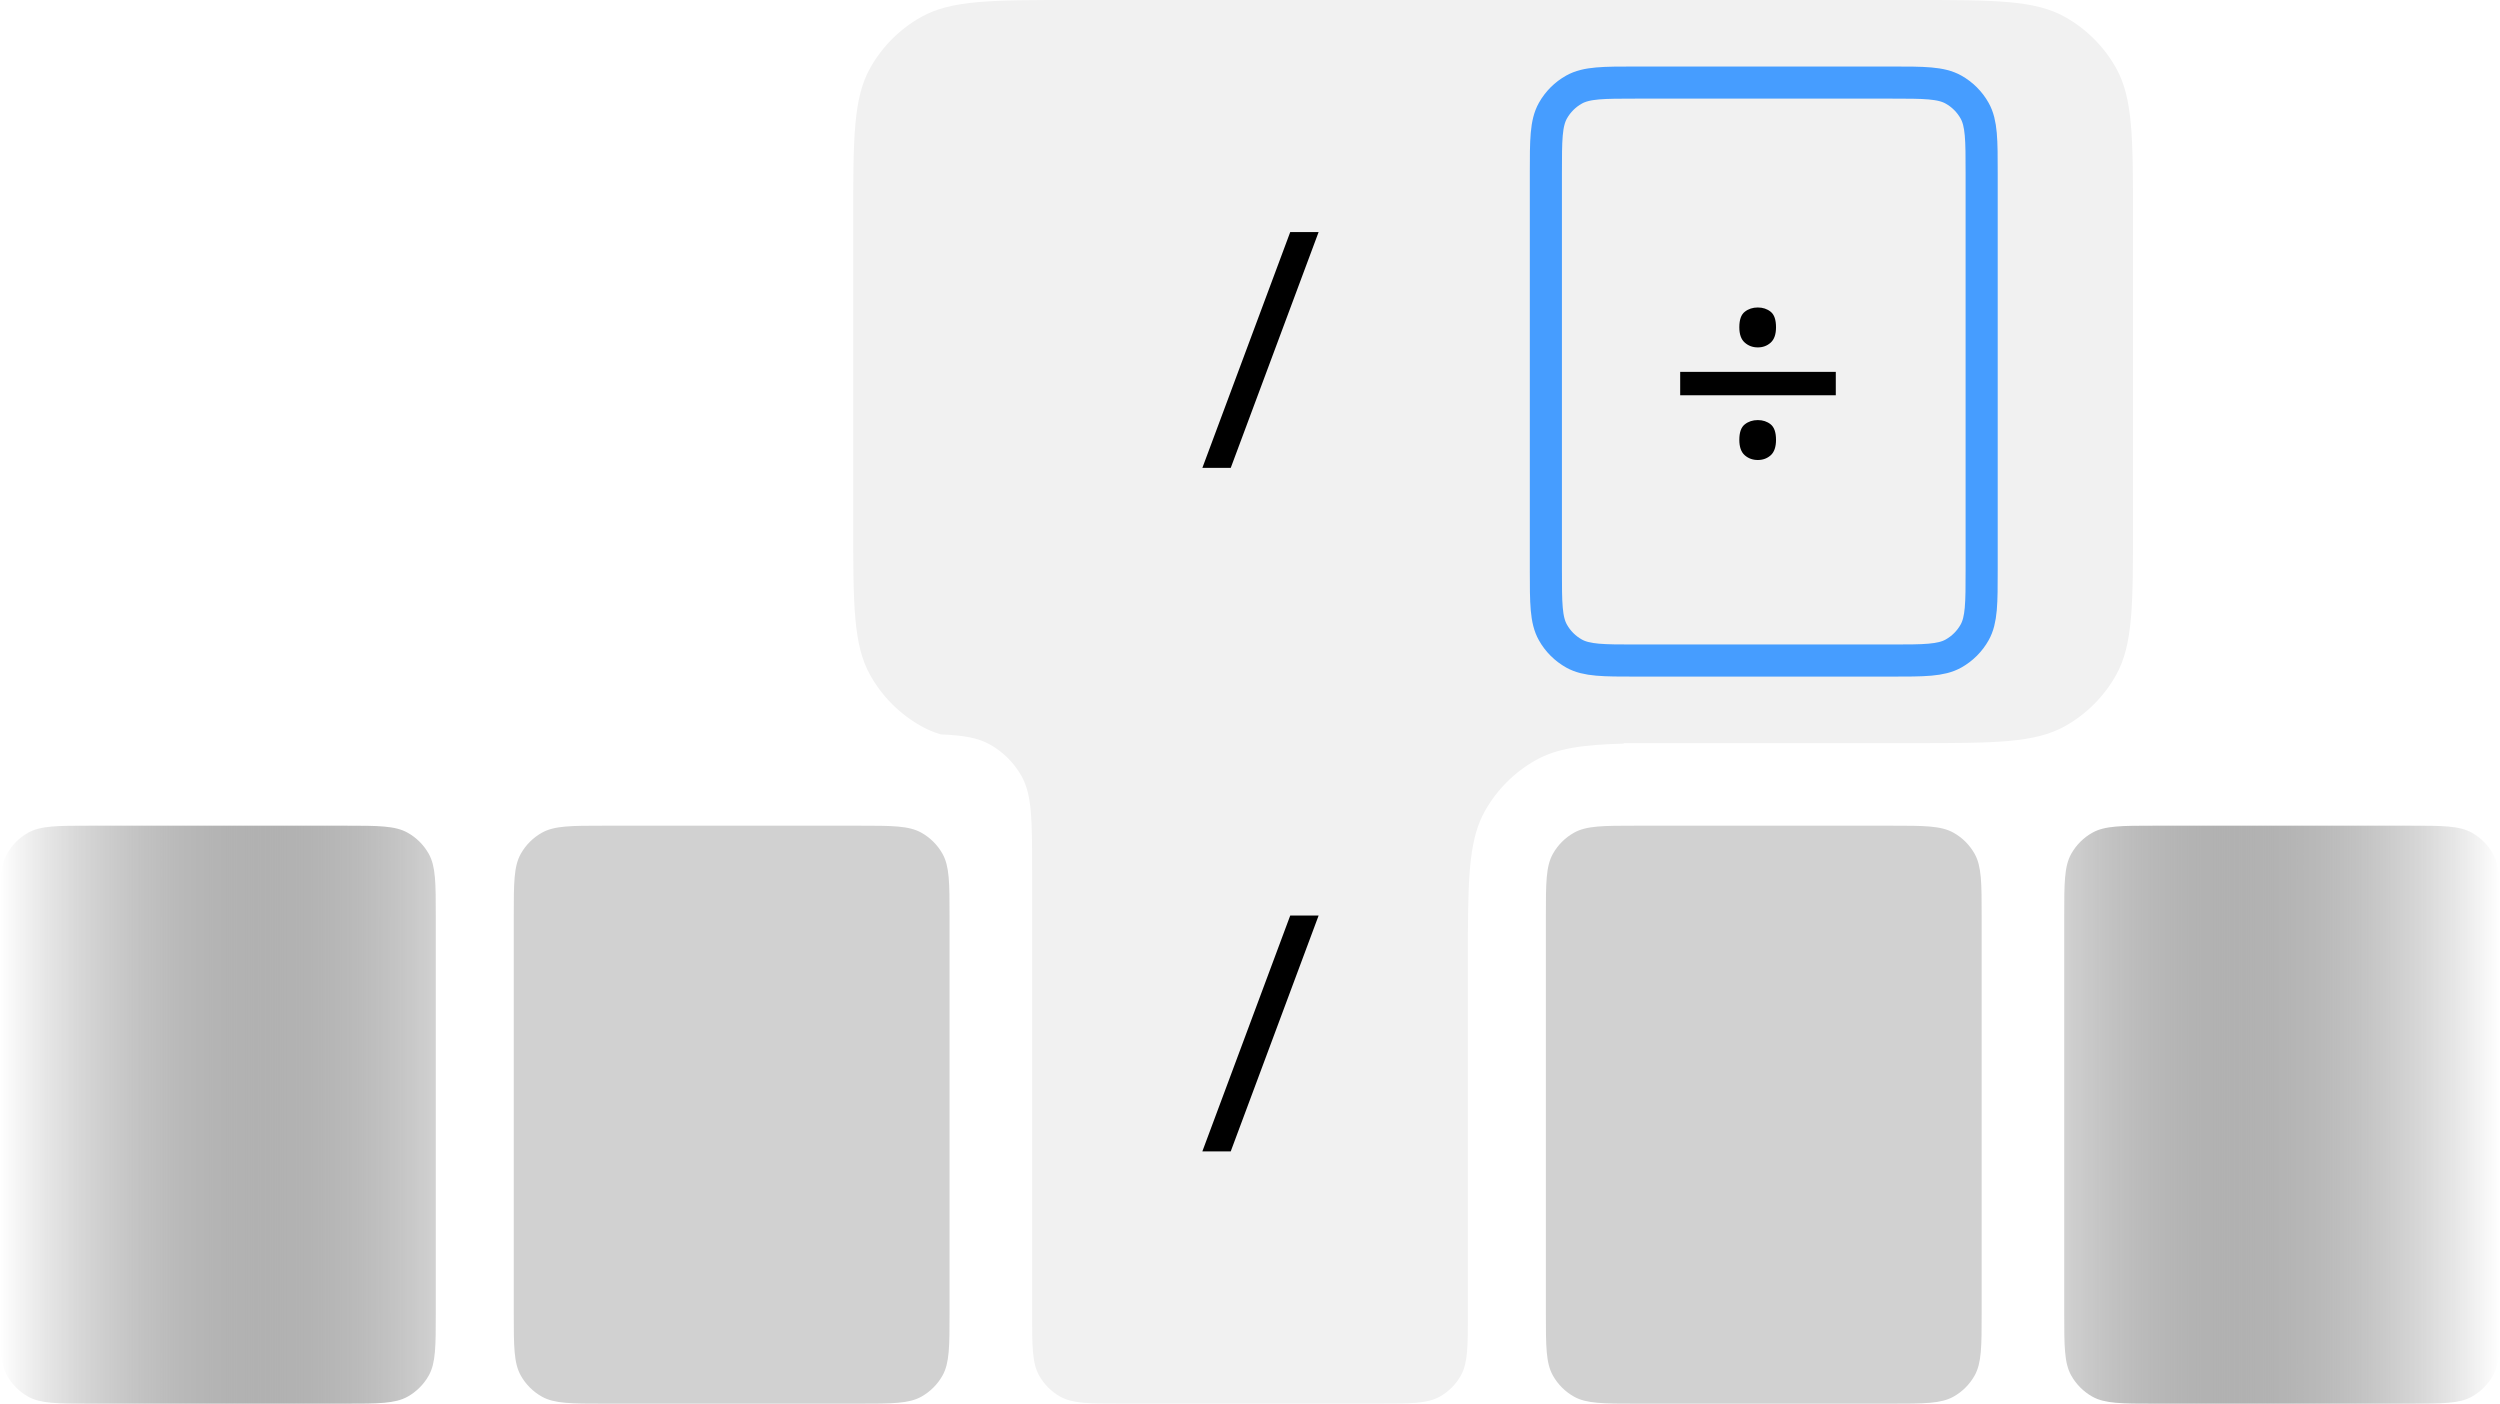
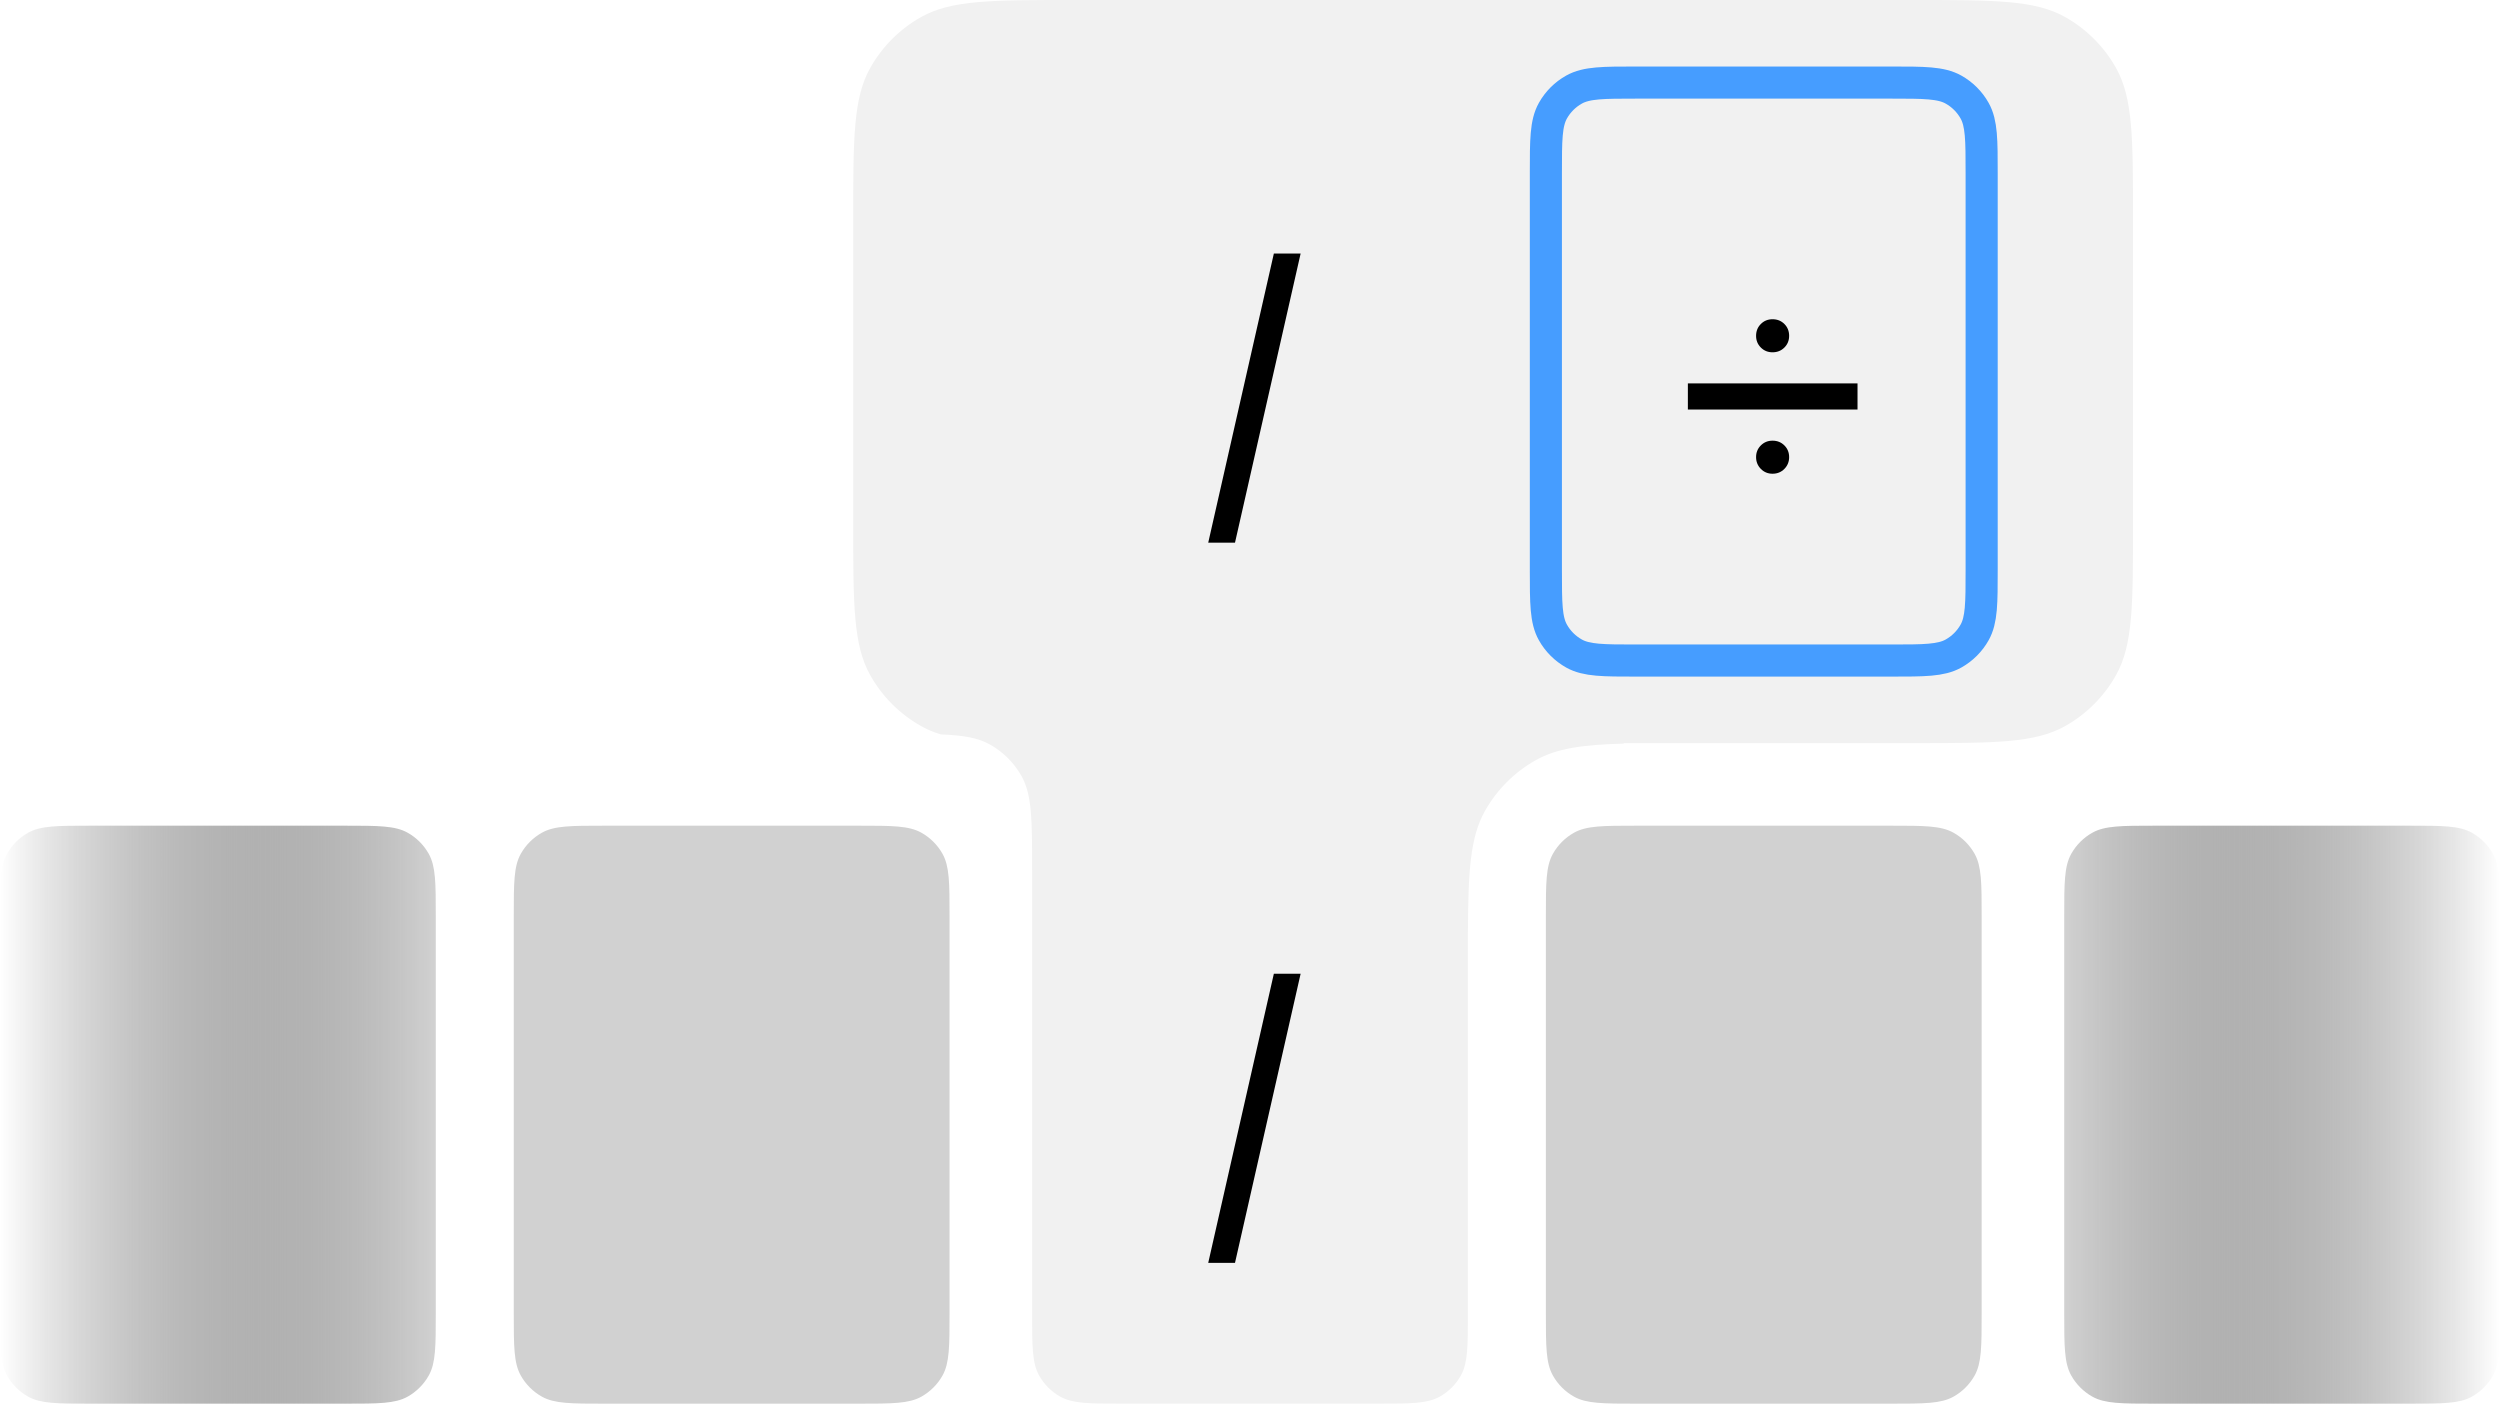
<svg xmlns="http://www.w3.org/2000/svg" width="545" height="306" viewBox="0 0 545 306">
  <linearGradient id="linearGradient1" x1="450" y1="243" x2="545" y2="243" gradientUnits="userSpaceOnUse">
    <stop offset="0" stop-color="#d1d1d1" stop-opacity="1" />
    <stop offset="1" stop-color="#000000" stop-opacity="0" />
  </linearGradient>
  <path id="Rounded-Rectangle-copy-3" fill="url(#linearGradient1)" fill-rule="evenodd" stroke="none" d="M 450 286.2 C 450 293.488 450 297.131 451.53 299.863 C 452.611 301.794 454.206 303.389 456.137 304.47 C 458.869 306 462.512 306 469.8 306 L 525.2 306 C 532.488 306 536.131 306 538.863 304.47 C 540.794 303.389 542.389 301.794 543.47 299.863 C 545 297.131 545 293.488 545 286.2 L 545 199.8 C 545 192.512 545 188.869 543.47 186.137 C 542.389 184.206 540.794 182.611 538.863 181.53 C 536.131 180 532.488 180 525.2 180 L 469.8 180 C 462.512 180 458.869 180 456.137 181.53 C 454.206 182.611 452.611 184.206 451.53 186.137 C 450 188.869 450 192.512 450 199.8 Z" />
  <path id="Rounded-Rectangle-copy-4" fill="#d1d1d1" fill-rule="evenodd" stroke="none" d="M 337 286.2 C 337 293.488 337 297.131 338.53 299.863 C 339.611 301.794 341.206 303.389 343.137 304.47 C 345.869 306 349.512 306 356.8 306 L 412.2 306 C 419.488 306 423.131 306 425.863 304.47 C 427.794 303.389 429.389 301.794 430.47 299.863 C 432 297.131 432 293.488 432 286.2 L 432 199.8 C 432 192.512 432 188.869 430.47 186.137 C 429.389 184.206 427.794 182.611 425.863 181.53 C 423.131 180 419.488 180 412.2 180 L 356.8 180 C 349.512 180 345.869 180 343.137 181.53 C 341.206 182.611 339.611 184.206 338.53 186.137 C 337 188.869 337 192.512 337 199.8 Z" />
  <path id="Rounded-Rectangle-copy-29" fill="#d1d1d1" fill-rule="evenodd" stroke="none" d="M 112 286.2 C 112 293.488 112 297.131 113.53 299.863 C 114.611 301.794 116.206 303.389 118.137 304.47 C 120.869 306 124.512 306 131.8 306 L 187.2 306 C 194.488 306 198.131 306 200.863 304.47 C 202.794 303.389 204.389 301.794 205.47 299.863 C 207 297.131 207 293.488 207 286.2 L 207 199.8 C 207 192.512 207 188.869 205.47 186.137 C 204.389 184.206 202.794 182.611 200.863 181.53 C 198.131 180 194.488 180 187.2 180 L 131.8 180 C 124.512 180 120.869 180 118.137 181.53 C 116.206 182.611 114.611 184.206 113.53 186.137 C 112 188.869 112 192.512 112 199.8 Z" />
  <linearGradient id="linearGradient2" x1="0" y1="243" x2="95" y2="243" gradientUnits="userSpaceOnUse">
    <stop offset="0" stop-color="#000000" stop-opacity="0" />
    <stop offset="1" stop-color="#d1d1d1" stop-opacity="1" />
  </linearGradient>
  <path id="Rounded-Rectangle-copy-28" fill="url(#linearGradient2)" fill-rule="evenodd" stroke="none" d="M 0 286.2 C 0 293.488 0 297.131 1.53 299.863 C 2.611 301.794 4.206 303.389 6.137 304.47 C 8.869 306 12.512 306 19.8 306 L 75.2 306 C 82.488 306 86.131 306 88.863 304.47 C 90.794 303.389 92.389 301.794 93.47 299.863 C 95 297.131 95 293.488 95 286.2 L 95 199.8 C 95 192.512 95 188.869 93.47 186.137 C 92.389 184.206 90.794 182.611 88.863 181.53 C 86.131 180 82.488 180 75.2 180 L 19.8 180 C 12.512 180 8.869 180 6.137 181.53 C 4.206 182.611 2.611 184.206 1.53 186.137 C -1e-06 188.869 -1e-06 192.512 -1e-06 199.8 Z" />
  <path id="Rounded-Rectangle-copy-35" fill="#f1f1f1" fill-rule="evenodd" stroke="none" d="M 226.53 299.863 C 225 297.131 225 293.488 225 286.2 L 225 189.7 C 225 178.769 225 173.303 222.705 169.205 C 221.083 166.308 218.692 163.917 215.795 162.295 C 213.159 160.819 209.958 160.292 205.1 160.104 C 203.554 159.631 202.148 159.041 200.83 158.302 C 196.164 155.689 192.311 151.836 189.698 147.17 C 186 140.567 186 131.762 186 114.15 L 186 47.85 C 186 30.238 186 21.433 189.698 14.83 C 192.311 10.164 196.164 6.311 200.83 3.698 C 207.433 0 216.238 0 233.85 0 L 417.15 0 C 434.762 0 443.567 0 450.17 3.698 C 454.836 6.311 458.689 10.164 461.302 14.83 C 465 21.433 465 30.238 465 47.85 L 465 114.15 C 465 131.762 465 140.567 461.302 147.17 C 458.689 151.836 454.836 155.689 450.17 158.302 C 443.567 162 434.762 162 417.15 162 L 354 162 L 354 162.105 C 345.069 162.344 339.418 163.128 334.83 165.698 C 330.164 168.311 326.311 172.164 323.698 176.83 C 320.514 182.515 320.071 189.833 320.01 203 L 320 203 L 320 286.2 C 320 293.488 320 297.131 318.47 299.863 C 317.389 301.794 315.794 303.389 313.863 304.47 C 311.131 306 307.488 306 300.2 306 L 244.8 306 C 237.512 306 233.869 306 231.137 304.47 C 229.206 303.389 227.611 301.794 226.53 299.863 Z" />
-   <text id="text1" xml:space="preserve" x="261.393" y="102" font-family="SF Pro" font-size="72" fill="#000000">/</text>
-   <text id="text2" xml:space="preserve" x="261.393" y="251" font-family="SF Pro" font-size="72" fill="#000000">/</text>
+   <path id="path1" fill="#000000" fill-rule="evenodd" stroke="none" d="M 283.537 55.27 L 269.229 118.305 L 263.393 118.305 L 277.701 55.27 Z" />
+   <path id="path2" fill="#000000" fill-rule="evenodd" stroke="none" d="M 283.537 212.27 L 269.229 275.305 L 263.393 275.305 L 277.701 212.27 Z" />
  <path id="Rounded-Rectangle-copy-36" fill="none" stroke="#469dff" stroke-width="7" stroke-linecap="round" stroke-linejoin="round" d="M 337 124.2 C 337 131.488 337 135.131 338.53 137.863 C 339.611 139.794 341.206 141.389 343.137 142.47 C 345.869 144 349.512 144 356.8 144 L 412.2 144 C 419.488 144 423.131 144 425.863 142.47 C 427.794 141.389 429.389 139.794 430.47 137.863 C 432 135.131 432 131.488 432 124.2 L 432 37.8 C 432 30.512 432 26.869 430.47 24.137 C 429.389 22.206 427.794 20.611 425.863 19.53 C 423.131 18 419.488 18 412.2 18 L 356.8 18 C 349.512 18 345.869 18 343.137 19.53 C 341.206 20.611 339.611 22.206 338.53 24.137 C 337 26.869 337 30.512 337 37.8 Z" />
-   <text id="text3" xml:space="preserve" x="362.686" y="109" font-family="SF Pro" font-size="72" fill="#000000">÷</text>
+   <path id="path3" fill="#000000" fill-rule="evenodd" stroke="none" d="M 367.955 89.281 L 367.955 83.586 L 404.939 83.586 L 404.939 89.281 Z M 386.412 76.801 C 385.404 76.801 384.555 76.455 383.863 75.764 C 383.172 75.072 382.826 74.223 382.826 73.215 C 382.826 72.184 383.172 71.322 383.863 70.631 C 384.555 69.939 385.404 69.594 386.412 69.594 C 387.443 69.594 388.305 69.939 388.996 70.631 C 389.688 71.322 390.033 72.184 390.033 73.215 C 390.033 74.223 389.688 75.072 388.996 75.764 C 388.305 76.455 387.443 76.801 386.412 76.801 Z M 386.412 103.273 C 385.404 103.273 384.555 102.922 383.863 102.219 C 383.172 101.516 382.826 100.66 382.826 99.652 C 382.826 98.645 383.172 97.795 383.863 97.104 C 384.555 96.412 385.404 96.066 386.412 96.066 C 387.443 96.066 388.305 96.412 388.996 97.104 C 389.688 97.795 390.033 98.645 390.033 99.652 C 390.033 100.66 389.688 101.516 388.996 102.219 C 388.305 102.922 387.443 103.273 386.412 103.273 Z" />
</svg>
